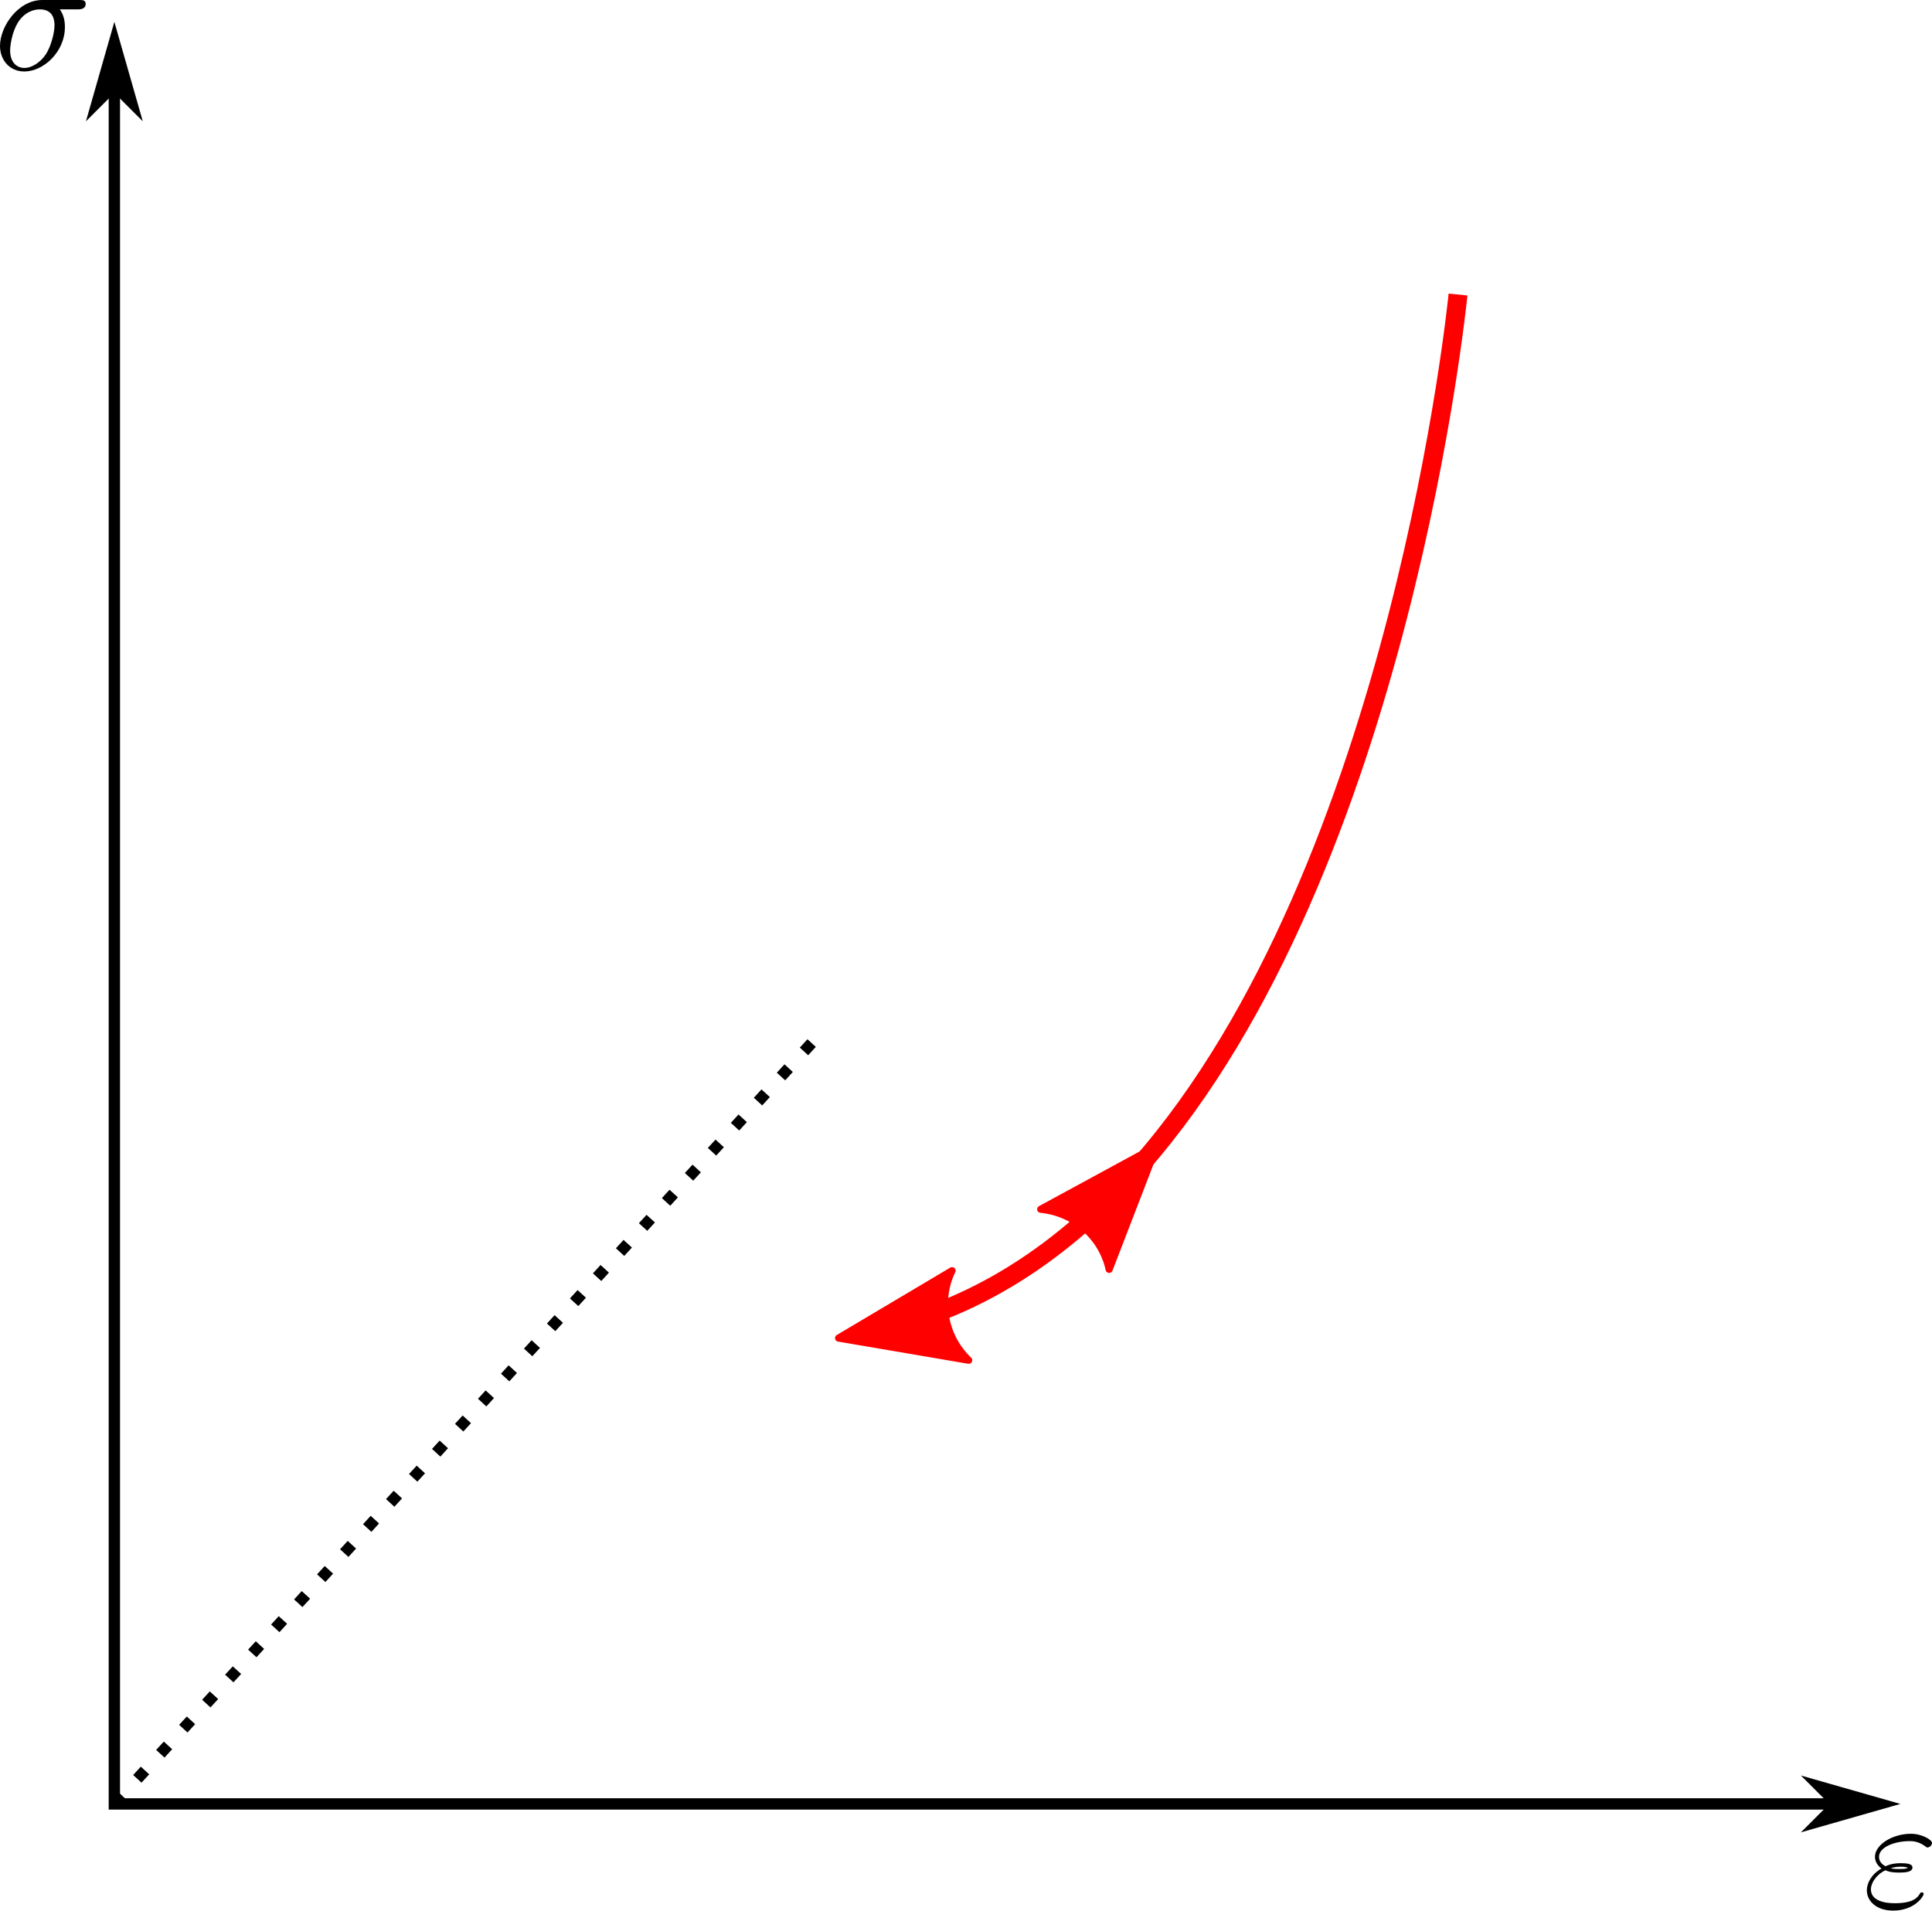
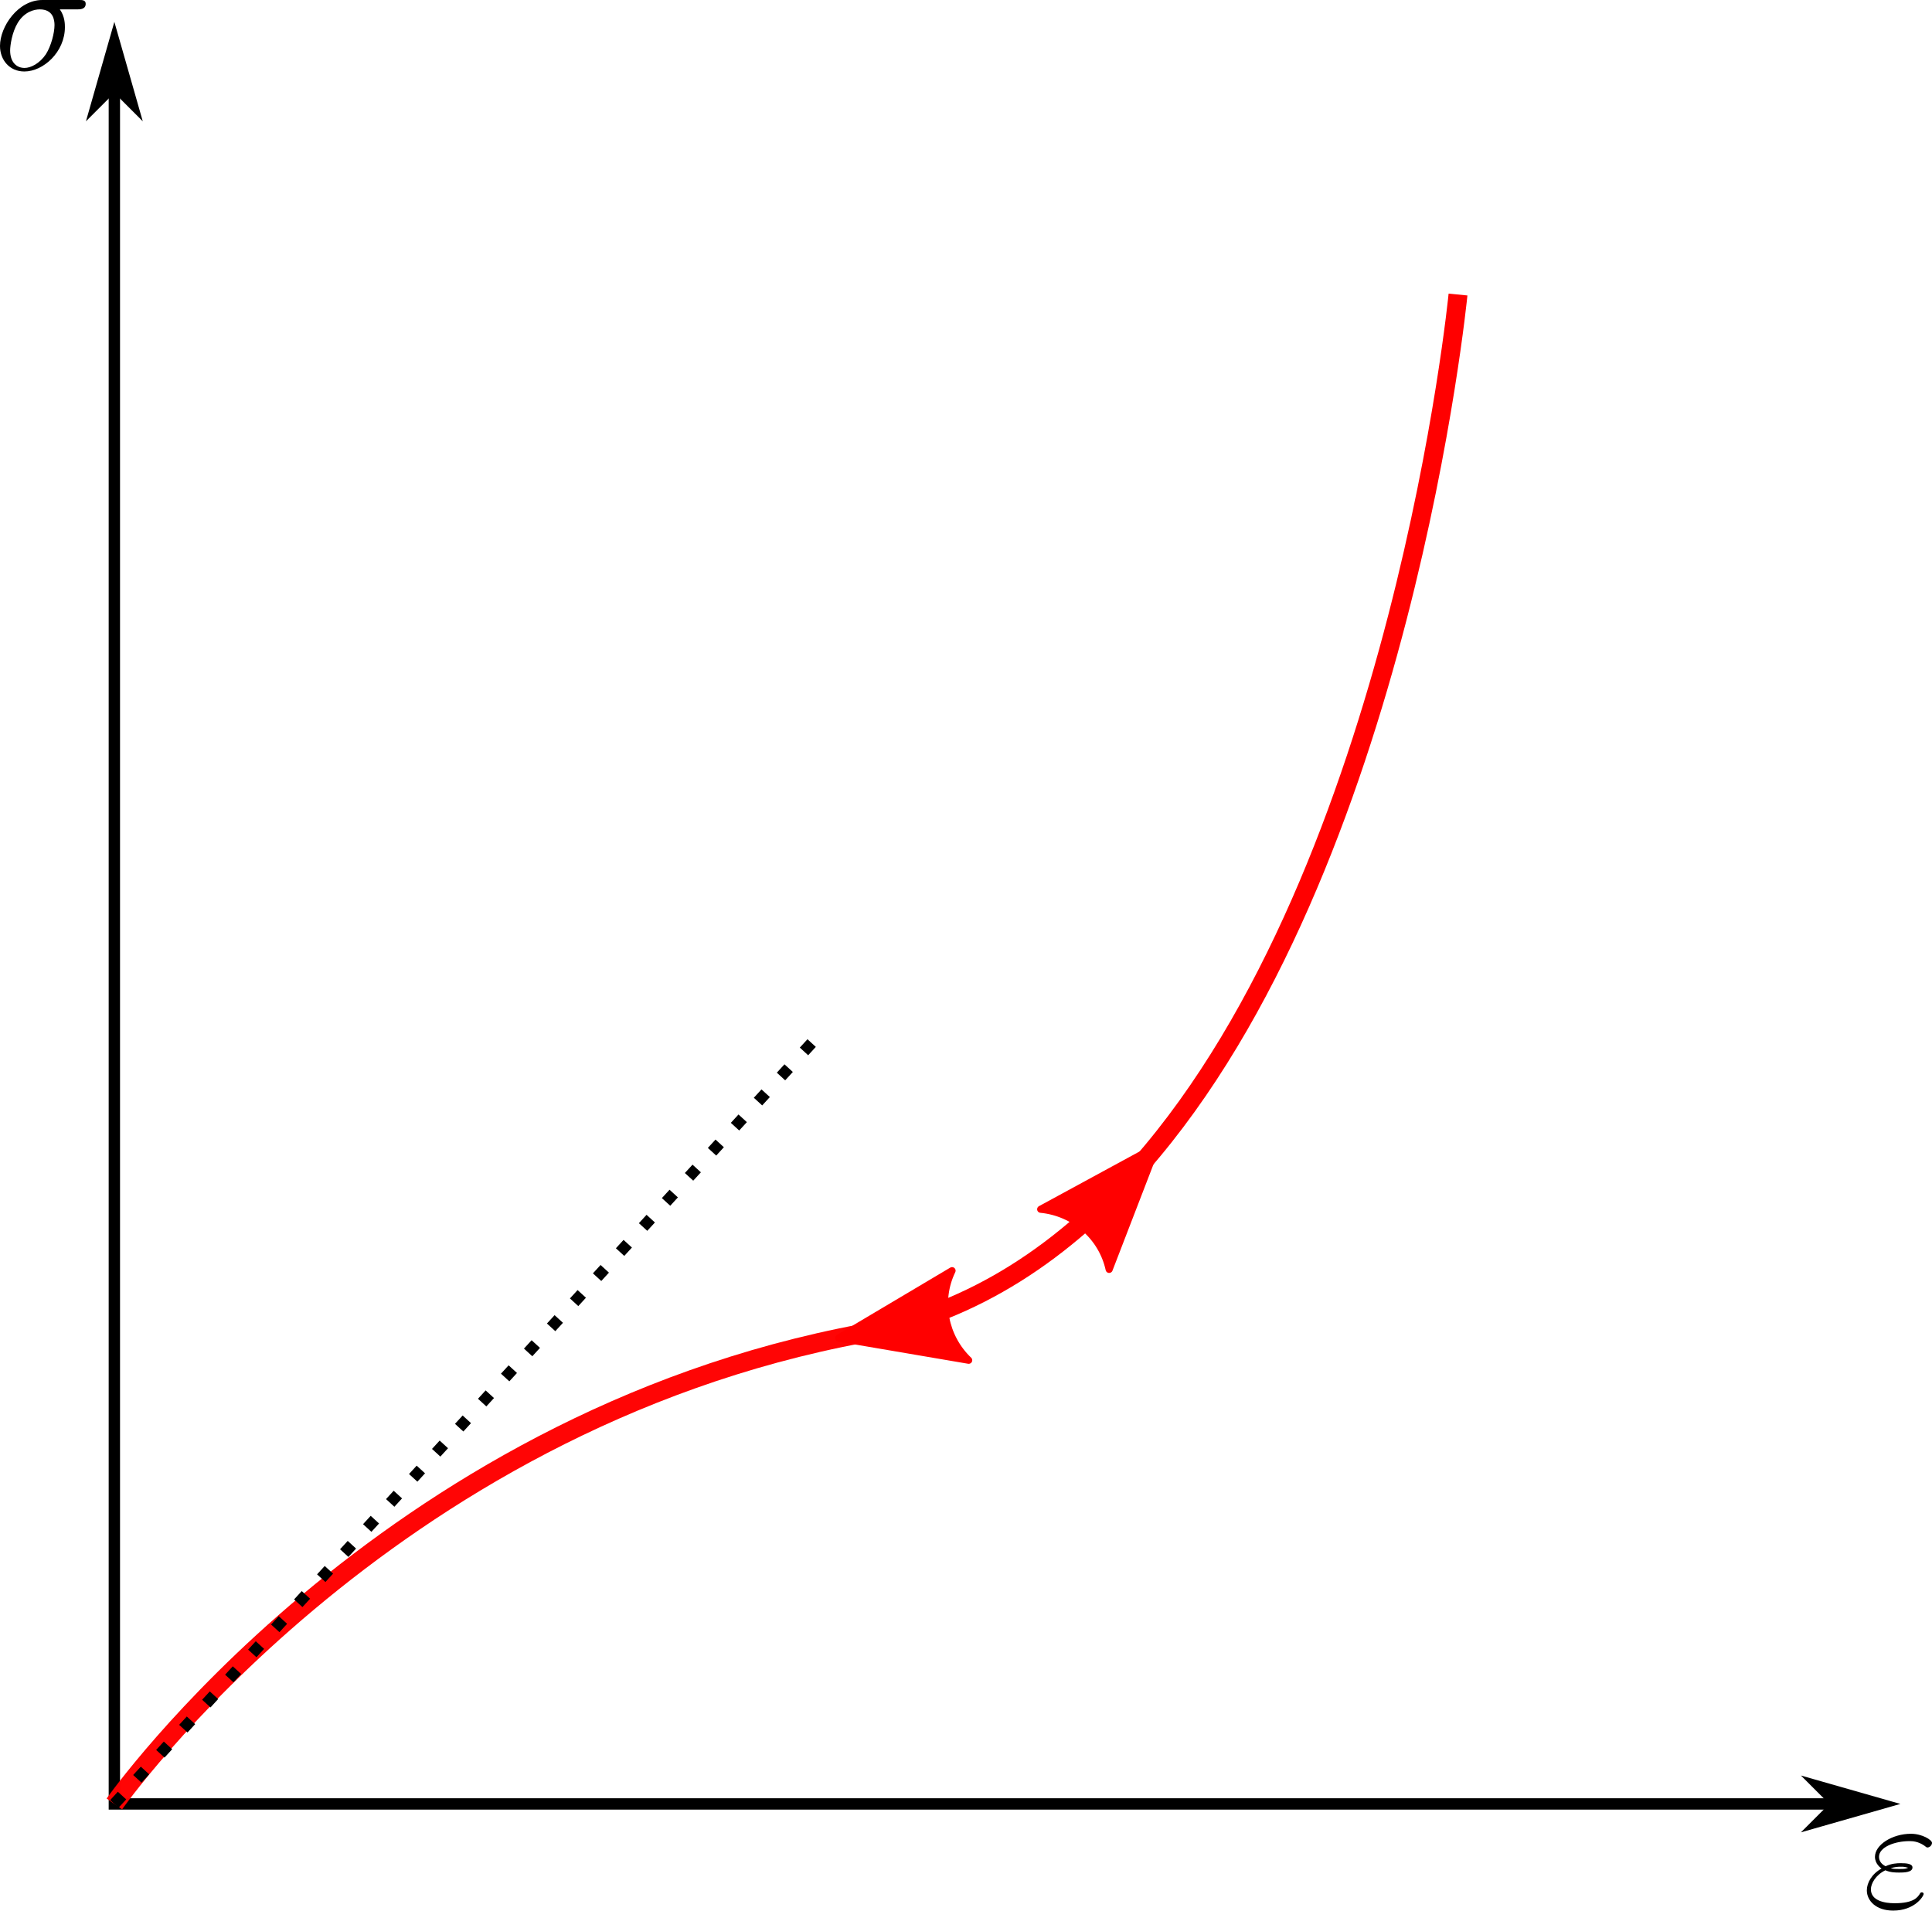
- <svg xmlns="http://www.w3.org/2000/svg" version="1.1" id="svg2" xml:space="preserve" width="545.104" height="539.102" viewBox="0 0 545.104 539.102">
-   <defs id="defs6">
-     <clipPath clipPathUnits="userSpaceOnUse" id="clipPath48">
-       <path d="M 0,0 H 408.828 V 404.326 H 0 Z" id="path46" />
+ <svg xmlns="http://www.w3.org/2000/svg" xmlns:xlink="http://www.w3.org/1999/xlink" id="svg78" version="1.2" viewBox="0 0 408.828 404.326" height="404.326pt" width="408.828pt">
+   <defs id="defs49">
+     <clipPath id="clip1">
+       <path id="path2" d="M 0 0 L 408.828 0 L 408.828 404.328 L 0 404.328 Z M 0 0 " />
    </clipPath>
-     <mask maskUnits="userSpaceOnUse" x="0" y="0" width="1" height="1" id="mask50">
-       <g id="g56">
-         <g clip-path="url(#clipPath48)" id="g54">
-           <path d="M 0,0 H 408.828 V 404.326 H 0 Z" style="fill:#000000;fill-opacity:0.98;fill-rule:nonzero;stroke:none" id="path52" />
-         </g>
+     <filter height="100%" width="100%" y="0%" x="0%" filterUnits="objectBoundingBox" id="alpha">
+       <feColorMatrix id="feColorMatrix5" values="0 0 0 0 1 0 0 0 0 1 0 0 0 0 1 0 0 0 1 0" in="SourceGraphic" type="matrix" />
+     </filter>
+     <clipPath id="clip3">
+       <path id="path8" d="M 0 0 L 408.828 0 L 408.828 404.328 L 0 404.328 Z M 0 0 " />
+     </clipPath>
+     <clipPath id="clip2">
+       <rect id="rect11" height="405" width="409" y="0" x="0" />
+     </clipPath>
+     <g clip-path="url(#clip2)" id="surface703">
+       <g id="g16" clip-rule="nonzero" clip-path="url(#clip3)">
+         <path id="path14" d="M 0 404.328 L 408.828 404.328 L 408.828 0 L 0 0 Z M 0 404.328 " style=" stroke:none;fill-rule:nonzero;fill:rgb(0%,0%,0%);fill-opacity:0.98;" />
+       </g>
+     </g>
+     <mask id="mask0">
+       <g id="g21" filter="url(#alpha)">
+         <use id="use19" xlink:href="#surface703" />
      </g>
    </mask>
-     <clipPath clipPathUnits="userSpaceOnUse" id="clipPath64">
-       <path d="M 0,0 H 408.828 V 404.326 H 0 Z" id="path62" />
+     <clipPath id="clip5">
+       <path id="path24" d="M 0 0 L 408.828 0 L 408.828 404.328 L 0 404.328 Z M 0 0 " />
    </clipPath>
-     <clipPath clipPathUnits="userSpaceOnUse" id="clipPath68">
-       <path d="M 0,0 H 409 V 405 H 0 Z" id="path66" />
+     <clipPath id="clip7">
+       <path id="path27" d="M 1 259 L 206 259 L 206 404.328 L 1 404.328 Z M 1 259 " />
    </clipPath>
-     <pattern patternTransform="matrix(1,0,0,-1,0,405)" patternUnits="userSpaceOnUse" x="0" y="0" width="409" height="405" id="pattern82">
-       <g id="g70" />
-       <g id="g80">
-         <g clip-path="url(#clipPath68)" id="g78">
-           <g id="g76">
-             <g transform="matrix(1,0,0,-1,0,405)" id="g74">
-               <path d="m 24.199,381.754 c 0,0 56.539,-80.668 158.446,-99.59" style="fill:none;stroke:#ff0000;stroke-opacity:1;stroke-width:4;stroke-linecap:butt;stroke-linejoin:miter;stroke-miterlimit:4;stroke-dasharray:none" id="path72" />
-             </g>
-           </g>
-         </g>
-       </g>
-     </pattern>
-   </defs>
-   <g id="g10" transform="matrix(1.333333,0,0,-1.333333,0,539.102)">
-     <g id="g12">
-       <g id="g14" transform="matrix(1,0,0,-1,0,404.3265)">
-         <path d="M 397.551,381.754 H 24.199 V 9.211" style="fill:none;stroke:#000000;stroke-width:2.4;stroke-linecap:butt;stroke-linejoin:miter;stroke-miterlimit:4;stroke-dasharray:none;stroke-opacity:1" id="path16" />
-       </g>
-       <g id="g18" transform="matrix(-1,0,0,1,0,404.3265)">
-         <path d="m -387.953,-381.754 4.801,-4.801 -16.801,4.801 16.801,4.801 z" style="fill:#000000;fill-opacity:1;fill-rule:evenodd;stroke:#000000;stroke-width:1.2;stroke-linecap:butt;stroke-linejoin:miter;stroke-miterlimit:4;stroke-dasharray:none;stroke-opacity:1" id="path20" />
-       </g>
-       <g id="g22" transform="matrix(0,-1,-1,0,0,404.3265)">
-         <path d="m 18.809,-24.199 4.8,-4.801 -16.8,4.801 16.8,4.801 z" style="fill:#000000;fill-opacity:1;fill-rule:evenodd;stroke:#000000;stroke-width:1.2;stroke-linecap:butt;stroke-linejoin:miter;stroke-miterlimit:4;stroke-dasharray:none;stroke-opacity:1" id="path24" />
-       </g>
-       <g id="g26" transform="matrix(1,0,0,-1,0,404.3265)">
-         <path d="m 182.645,282.164 c 23.57,-4.375 42.875,-17.621 58.648,-35.59" style="fill:none;stroke:#ff0000;stroke-width:4;stroke-linecap:butt;stroke-linejoin:miter;stroke-miterlimit:3.9;stroke-dasharray:none;stroke-opacity:1" id="path28" />
-       </g>
-       <g id="g30" transform="matrix(1,0.185647,0.185647,-1,0,404.3265)">
-         <path d="m 146.495,315.06 -25.779,-9.482 25.779,-9.479 c -4.118,5.599 -4.094,13.255 0,18.961 z" style="fill:#ff0000;fill-opacity:1;fill-rule:evenodd;stroke:#ff0000;stroke-width:1.475;stroke-linecap:butt;stroke-linejoin:round;stroke-miterlimit:4;stroke-dasharray:none;stroke-opacity:1" id="path32" />
-       </g>
-       <g id="g34" transform="matrix(-0.877909,-1,-1,0.877909,0,404.3265)">
-         <path d="m 35.342,-251.242 -19.706,-7.247 19.708,-7.247 c -3.148,4.28 -3.132,10.132 -0.002,14.494 z" style="fill:#ff0000;fill-opacity:1;fill-rule:evenodd;stroke:#ff0000;stroke-width:1.127;stroke-linecap:butt;stroke-linejoin:round;stroke-miterlimit:4;stroke-dasharray:none;stroke-opacity:1" id="path36" />
-       </g>
-       <g id="g38" transform="matrix(1,0,0,-1,0,404.3265)">
-         <path d="M 241.293,246.574 C 296.648,183.523 308.527,62.332 308.527,62.332" style="fill:none;stroke:#ff0000;stroke-width:4;stroke-linecap:butt;stroke-linejoin:miter;stroke-miterlimit:4;stroke-dasharray:none;stroke-opacity:1" id="path40" />
-       </g>
-       <g id="g42">
-         <g id="g44" />
-         <g id="g58" mask="url(#mask50)">
-           <g id="g60" />
-           <g id="g90">
-             <g clip-path="url(#clipPath64)" id="g88">
-               <g id="g86">
-                 <path d="M 0,0 H 408.828 V 404.326 H 0 Z" style="fill:url(#pattern82);fill-opacity:1;fill-rule:nonzero;stroke:none" id="path84" />
-               </g>
-             </g>
-           </g>
-         </g>
-       </g>
-       <path d="m 398.957,8.53 c 1.125,-0.481 2.145,-0.481 2.949,-0.481 0.86,0 2.789,0 2.789,1.07 0,0.805 -1.23,0.915 -2.519,0.915 -0.699,0 -1.934,-0.055 -3.164,-0.645 -0.805,0.375 -1.399,1.074 -1.399,1.984 0,2.094 3.383,3.328 6.442,3.328 0.535,0 1.769,0 3.164,-0.964 0.375,-0.27 0.429,-0.379 0.644,-0.379 0.481,0 0.965,0.484 0.965,0.968 0,0.641 -2.094,1.93 -4.453,1.93 -3.918,0 -7.617,-2.305 -7.617,-4.883 0,-1.5 1.234,-2.359 1.394,-2.468 -2.039,-1.125 -3.113,-3.004 -3.113,-4.614 0,-2.199 1.934,-4.293 5.582,-4.293 4.504,0 6.438,3.008 6.438,3.543 0,0.215 -0.215,0.321 -0.375,0.321 -0.215,0 -0.325,-0.106 -0.375,-0.215 -0.485,-0.805 -1.289,-2.09 -5.422,-2.09 -2.09,0 -4.989,0.535 -4.989,2.949 0,1.18 0.965,3.004 3.059,4.024 z m 1.125,0.429 c 0.805,0.27 1.504,0.325 2.094,0.325 0.859,0 0.965,-0.055 1.609,-0.215 -0.535,-0.215 -0.59,-0.27 -1.879,-0.27 -0.75,0 -1.179,0 -1.824,0.16 z" style="fill:#000000;fill-opacity:1;fill-rule:nonzero;stroke:none" id="path92" />
-       <path d="m 16.418,402.342 c 0.484,0 1.715,0 1.715,1.18 0,0.804 -0.75,0.804 -1.34,0.804 H 8.961 c -5.152,0 -8.961,-5.632 -8.961,-9.71 0,-3.004 2.039,-5.418 5.152,-5.418 4.024,0 8.582,4.128 8.582,9.386 0,0.59 0,2.254 -1.074,3.758 z M 5.203,389.948 c -1.715,0 -3.058,1.234 -3.058,3.703 0,1.019 0.378,3.808 1.609,5.847 1.449,2.36 3.488,2.844 4.668,2.844 2.844,0 3.113,-2.254 3.113,-3.328 0,-1.609 -0.699,-4.398 -1.824,-6.168 -1.34,-1.984 -3.219,-2.898 -4.508,-2.898 z" style="fill:#000000;fill-opacity:1;fill-rule:nonzero;stroke:none" id="path94" />
-       <g id="g96" transform="matrix(1,0,0,-1,0,404.3265)">
-         <path d="M 24.199,381.754 174.875,217.328" style="fill:none;stroke:#000000;stroke-width:2.4;stroke-linecap:butt;stroke-linejoin:miter;stroke-miterlimit:3.9;stroke-dasharray:2.4, 4.8;stroke-dashoffset:0;stroke-opacity:1" id="path98" />
+     <clipPath id="clip6">
+       <rect id="rect30" height="405" width="409" y="0" x="0" />
+     </clipPath>
+     <g clip-path="url(#clip6)" id="surface700">
+       <g id="g35" clip-rule="nonzero" clip-path="url(#clip7)">
+         <path id="path33" transform="matrix(1,0,0,1,0,-0.000000000000056843)" d="M 24.199 381.754 C 24.199 381.754 80.738 301.086 182.645 282.164 " style="fill:none;stroke-width:4;stroke-linecap:butt;stroke-linejoin:miter;stroke:rgb(100%,0%,0%);stroke-opacity:1;stroke-miterlimit:4;" />
      </g>
    </g>
+     <clipPath id="clip4">
+       <rect id="rect38" height="405" width="409" y="0" x="0" />
+     </clipPath>
+     <g clip-path="url(#clip4)" id="surface702">
+       <g id="g43" clip-rule="nonzero" clip-path="url(#clip5)">
+         <use id="use41" xlink:href="#surface700" />
+       </g>
+     </g>
+     <clipPath id="clip8">
+       <path id="path46" d="M 395 388 L 408.828 388 L 408.828 404.328 L 395 404.328 Z M 395 388 " />
+     </clipPath>
+   </defs>
+   <g id="surface694">
+     <path id="path51" d="M 397.551 381.754 L 24.199 381.754 L 24.199 9.211 " style="fill:none;stroke-width:2.4;stroke-linecap:butt;stroke-linejoin:miter;stroke:rgb(0%,0%,0%);stroke-opacity:1;stroke-miterlimit:4;" />
+     <path id="path53" transform="matrix(-1,0.000000000000000122,-0.000000000000000122,-1,0,0)" d="M -387.953 -381.754 L -383.152 -386.555 L -399.953 -381.754 L -383.152 -376.953 Z M -387.953 -381.754 " style="fill-rule:evenodd;fill:rgb(0%,0%,0%);fill-opacity:1;stroke-width:1.2;stroke-linecap:butt;stroke-linejoin:miter;stroke:rgb(0%,0%,0%);stroke-opacity:1;stroke-miterlimit:4;" />
+     <path id="path55" transform="matrix(-0.000000000000000061,1,-1,-0.000000000000000061,0,0)" d="M 18.809 -24.199 L 23.609 -29 L 6.809 -24.199 L 23.609 -19.398 Z M 18.809 -24.199 " style="fill-rule:evenodd;fill:rgb(0%,0%,0%);fill-opacity:1;stroke-width:1.2;stroke-linecap:butt;stroke-linejoin:miter;stroke:rgb(0%,0%,0%);stroke-opacity:1;stroke-miterlimit:4;" />
+     <path id="path57" d="M 182.645 282.164 C 206.215 277.789 225.52 264.543 241.293 246.574 " style="fill:none;stroke-width:4;stroke-linecap:butt;stroke-linejoin:miter;stroke:rgb(100%,0%,0%);stroke-opacity:1;stroke-miterlimit:3.9;" />
+     <path id="path59" transform="matrix(1,-0.185647,0.185647,1,0,0)" d="M 146.495 315.06 L 120.716 305.578 L 146.495 296.099 C 142.377 301.698 142.401 309.354 146.495 315.06 Z M 146.495 315.06 " style="fill-rule:evenodd;fill:rgb(100%,0%,0%);fill-opacity:1;stroke-width:1.475;stroke-linecap:butt;stroke-linejoin:round;stroke:rgb(100%,0%,0%);stroke-opacity:1;stroke-miterlimit:4;" />
+     <path id="path61" transform="matrix(-0.877909,1,-1,-0.877909,0,0)" d="M 35.342 -251.242 L 15.636 -258.489 L 35.344 -265.736 C 32.196 -261.456 32.212 -255.604 35.342 -251.242 Z M 35.342 -251.242 " style="fill-rule:evenodd;fill:rgb(100%,0%,0%);fill-opacity:1;stroke-width:1.127;stroke-linecap:butt;stroke-linejoin:round;stroke:rgb(100%,0%,0%);stroke-opacity:1;stroke-miterlimit:4;" />
+     <path id="path63" d="M 241.293 246.574 C 296.648 183.523 308.527 62.332 308.527 62.332 " style="fill:none;stroke-width:4;stroke-linecap:butt;stroke-linejoin:miter;stroke:rgb(100%,0%,0%);stroke-opacity:1;stroke-miterlimit:4;" />
+     <g id="g67" clip-rule="nonzero" clip-path="url(#clip1)">
+       <use id="use65" mask="url(#mask0)" xlink:href="#surface702" />
+     </g>
+     <g id="g71" clip-rule="nonzero" clip-path="url(#clip8)">
+       <path id="path69" d="M 398.957 395.797 C 400.082 396.277 401.102 396.277 401.906 396.277 C 402.766 396.277 404.695 396.277 404.695 395.207 C 404.695 394.402 403.465 394.293 402.176 394.293 C 401.477 394.293 400.242 394.348 399.012 394.938 C 398.207 394.562 397.613 393.863 397.613 392.953 C 397.613 390.859 400.996 389.625 404.055 389.625 C 404.59 389.625 405.824 389.625 407.219 390.59 C 407.594 390.859 407.648 390.969 407.863 390.969 C 408.344 390.969 408.828 390.484 408.828 390 C 408.828 389.359 406.734 388.07 404.375 388.07 C 400.457 388.07 396.758 390.375 396.758 392.953 C 396.758 394.453 397.992 395.312 398.152 395.422 C 396.113 396.547 395.039 398.426 395.039 400.035 C 395.039 402.234 396.973 404.328 400.621 404.328 C 405.125 404.328 407.059 401.32 407.059 400.785 C 407.059 400.57 406.844 400.465 406.684 400.465 C 406.469 400.465 406.359 400.57 406.309 400.68 C 405.824 401.484 405.02 402.77 400.887 402.77 C 398.797 402.77 395.898 402.234 395.898 399.82 C 395.898 398.641 396.863 396.816 398.957 395.797 Z M 400.082 395.367 C 400.887 395.098 401.586 395.043 402.176 395.043 C 403.035 395.043 403.141 395.098 403.785 395.258 C 403.25 395.473 403.195 395.527 401.906 395.527 C 401.156 395.527 400.727 395.527 400.082 395.367 Z M 400.082 395.367 " style=" stroke:none;fill-rule:nonzero;fill:rgb(0%,0%,0%);fill-opacity:1;" />
+     </g>
+     <path id="path73" d="M 16.418 1.984 C 16.902 1.984 18.133 1.984 18.133 0.805 C 18.133 0 17.383 0 16.793 0 L 8.961 0 C 3.809 0 0 5.633 0 9.711 C 0 12.715 2.039 15.129 5.152 15.129 C 9.176 15.129 13.734 11 13.734 5.742 C 13.734 5.152 13.734 3.488 12.66 1.984 Z M 5.203 14.379 C 3.488 14.379 2.145 13.145 2.145 10.676 C 2.145 9.656 2.523 6.867 3.754 4.828 C 5.203 2.469 7.242 1.984 8.422 1.984 C 11.266 1.984 11.535 4.238 11.535 5.312 C 11.535 6.922 10.836 9.711 9.711 11.48 C 8.371 13.465 6.492 14.379 5.203 14.379 Z M 5.203 14.379 " style=" stroke:none;fill-rule:nonzero;fill:rgb(0%,0%,0%);fill-opacity:1;" />
+     <path id="path75" d="M 24.199 381.754 L 174.875 217.328 " style="fill:none;stroke-width:2.4;stroke-linecap:butt;stroke-linejoin:miter;stroke:rgb(0%,0%,0%);stroke-opacity:1;stroke-dasharray:2.4,4.8;stroke-miterlimit:3.9;" />
  </g>
</svg>
